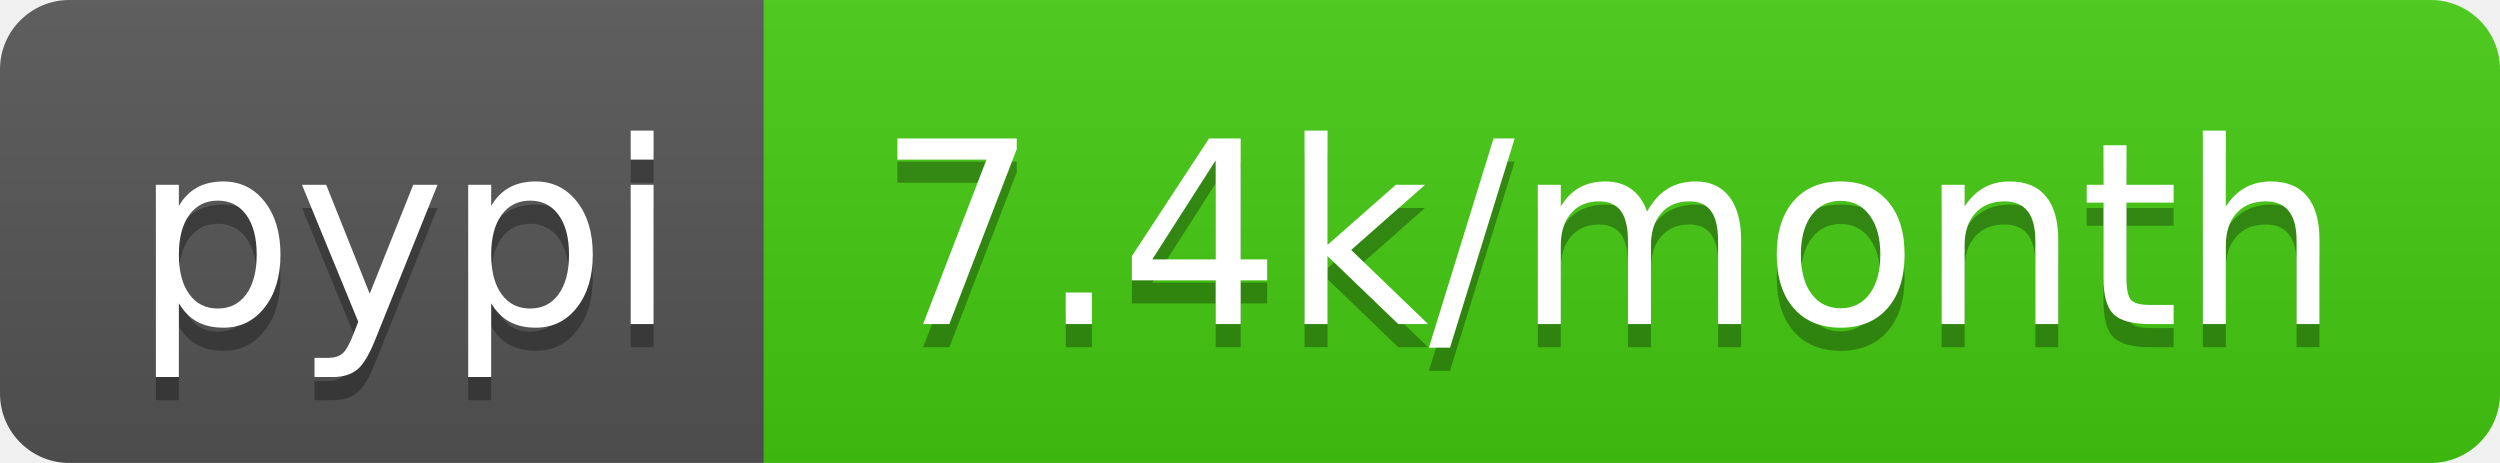
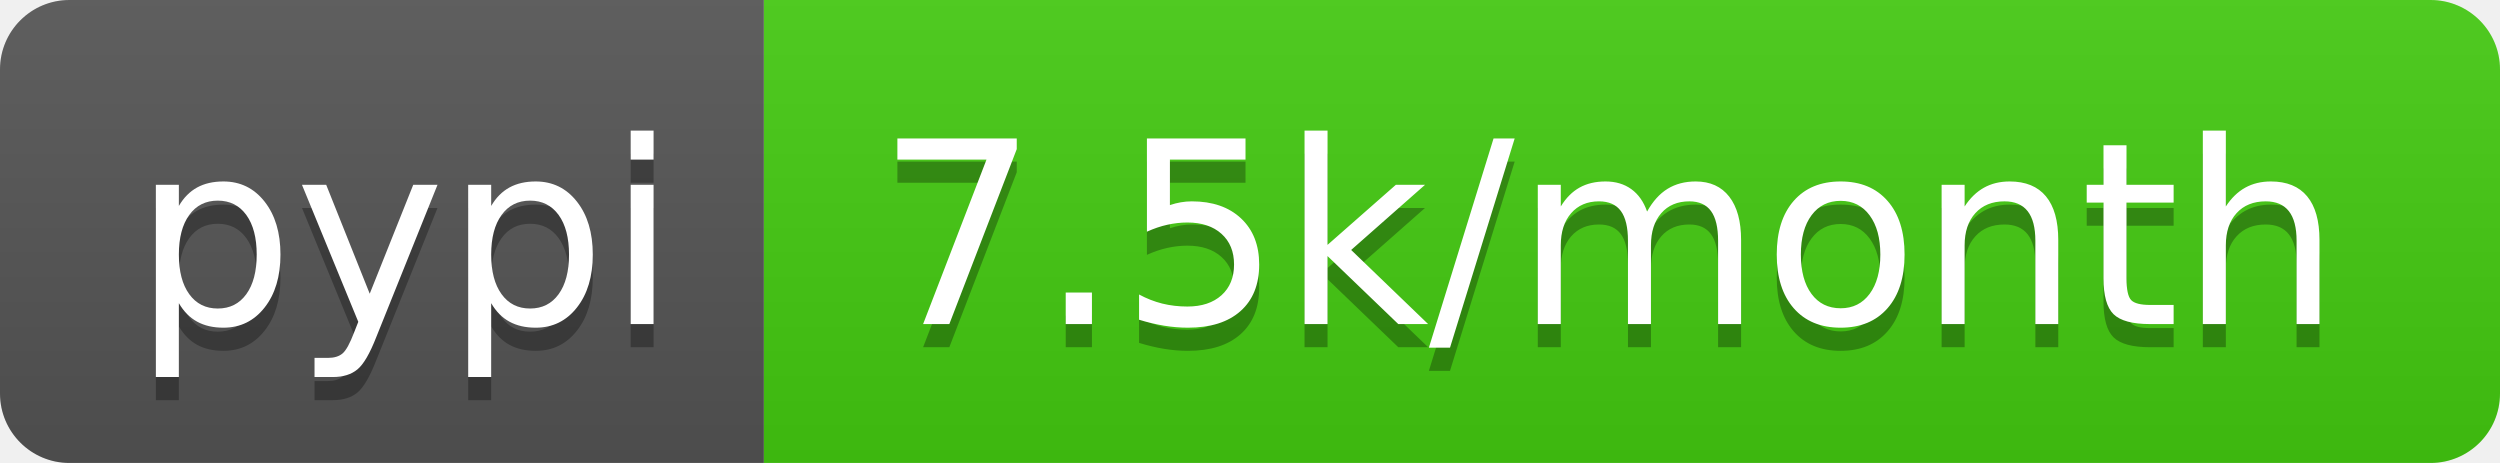
<svg xmlns="http://www.w3.org/2000/svg" width="108" height="20">
-   <linearGradient id="s" x2="0" y2="100%">
+   <linearGradient id="b" x2="0" y2="100%">
    <stop offset="0" stop-color="#bbb" stop-opacity=".1" />
    <stop offset="1" stop-opacity=".1" />
  </linearGradient>
-   <clipPath id="r">
+   <clipPath id="a">
    <rect width="108" height="20" rx="3" fill="#fff" />
  </clipPath>
-   <g clip-path="url(#r)">
-     <rect width="33" height="20" fill="#555" />
-     <rect x="33" width="75" height="20" fill="#4c1" />
-     <rect width="108" height="20" fill="url(#s)" />
+   <g clip-path="url(#a)">
+     <path fill="#555" d="M0 0h33v20H0z" />
+     <path fill="#4c1" d="M33 0h75v20H33z" />
+     <path fill="url(#b)" d="M0 0h108v20H0z" />
  </g>
  <g fill="#fff" text-anchor="middle" font-family="DejaVu Sans,Verdana,Geneva,sans-serif" font-size="110">
    <text x="175" y="150" fill="#010101" fill-opacity=".3" transform="scale(.1)" textLength="230">pypi</text>
    <text x="175" y="140" transform="scale(.1)" textLength="230">pypi</text>
-     <text x="695" y="150" fill="#010101" fill-opacity=".3" transform="scale(.1)" textLength="650">7.4k/month</text>
-     <text x="695" y="140" transform="scale(.1)" textLength="650">7.4k/month</text>
+     <text x="695" y="150" fill="#010101" fill-opacity=".3" transform="scale(.1)" textLength="650">7.5k/month</text>
+     <text x="695" y="140" transform="scale(.1)" textLength="650">7.5k/month</text>
  </g>
</svg>
